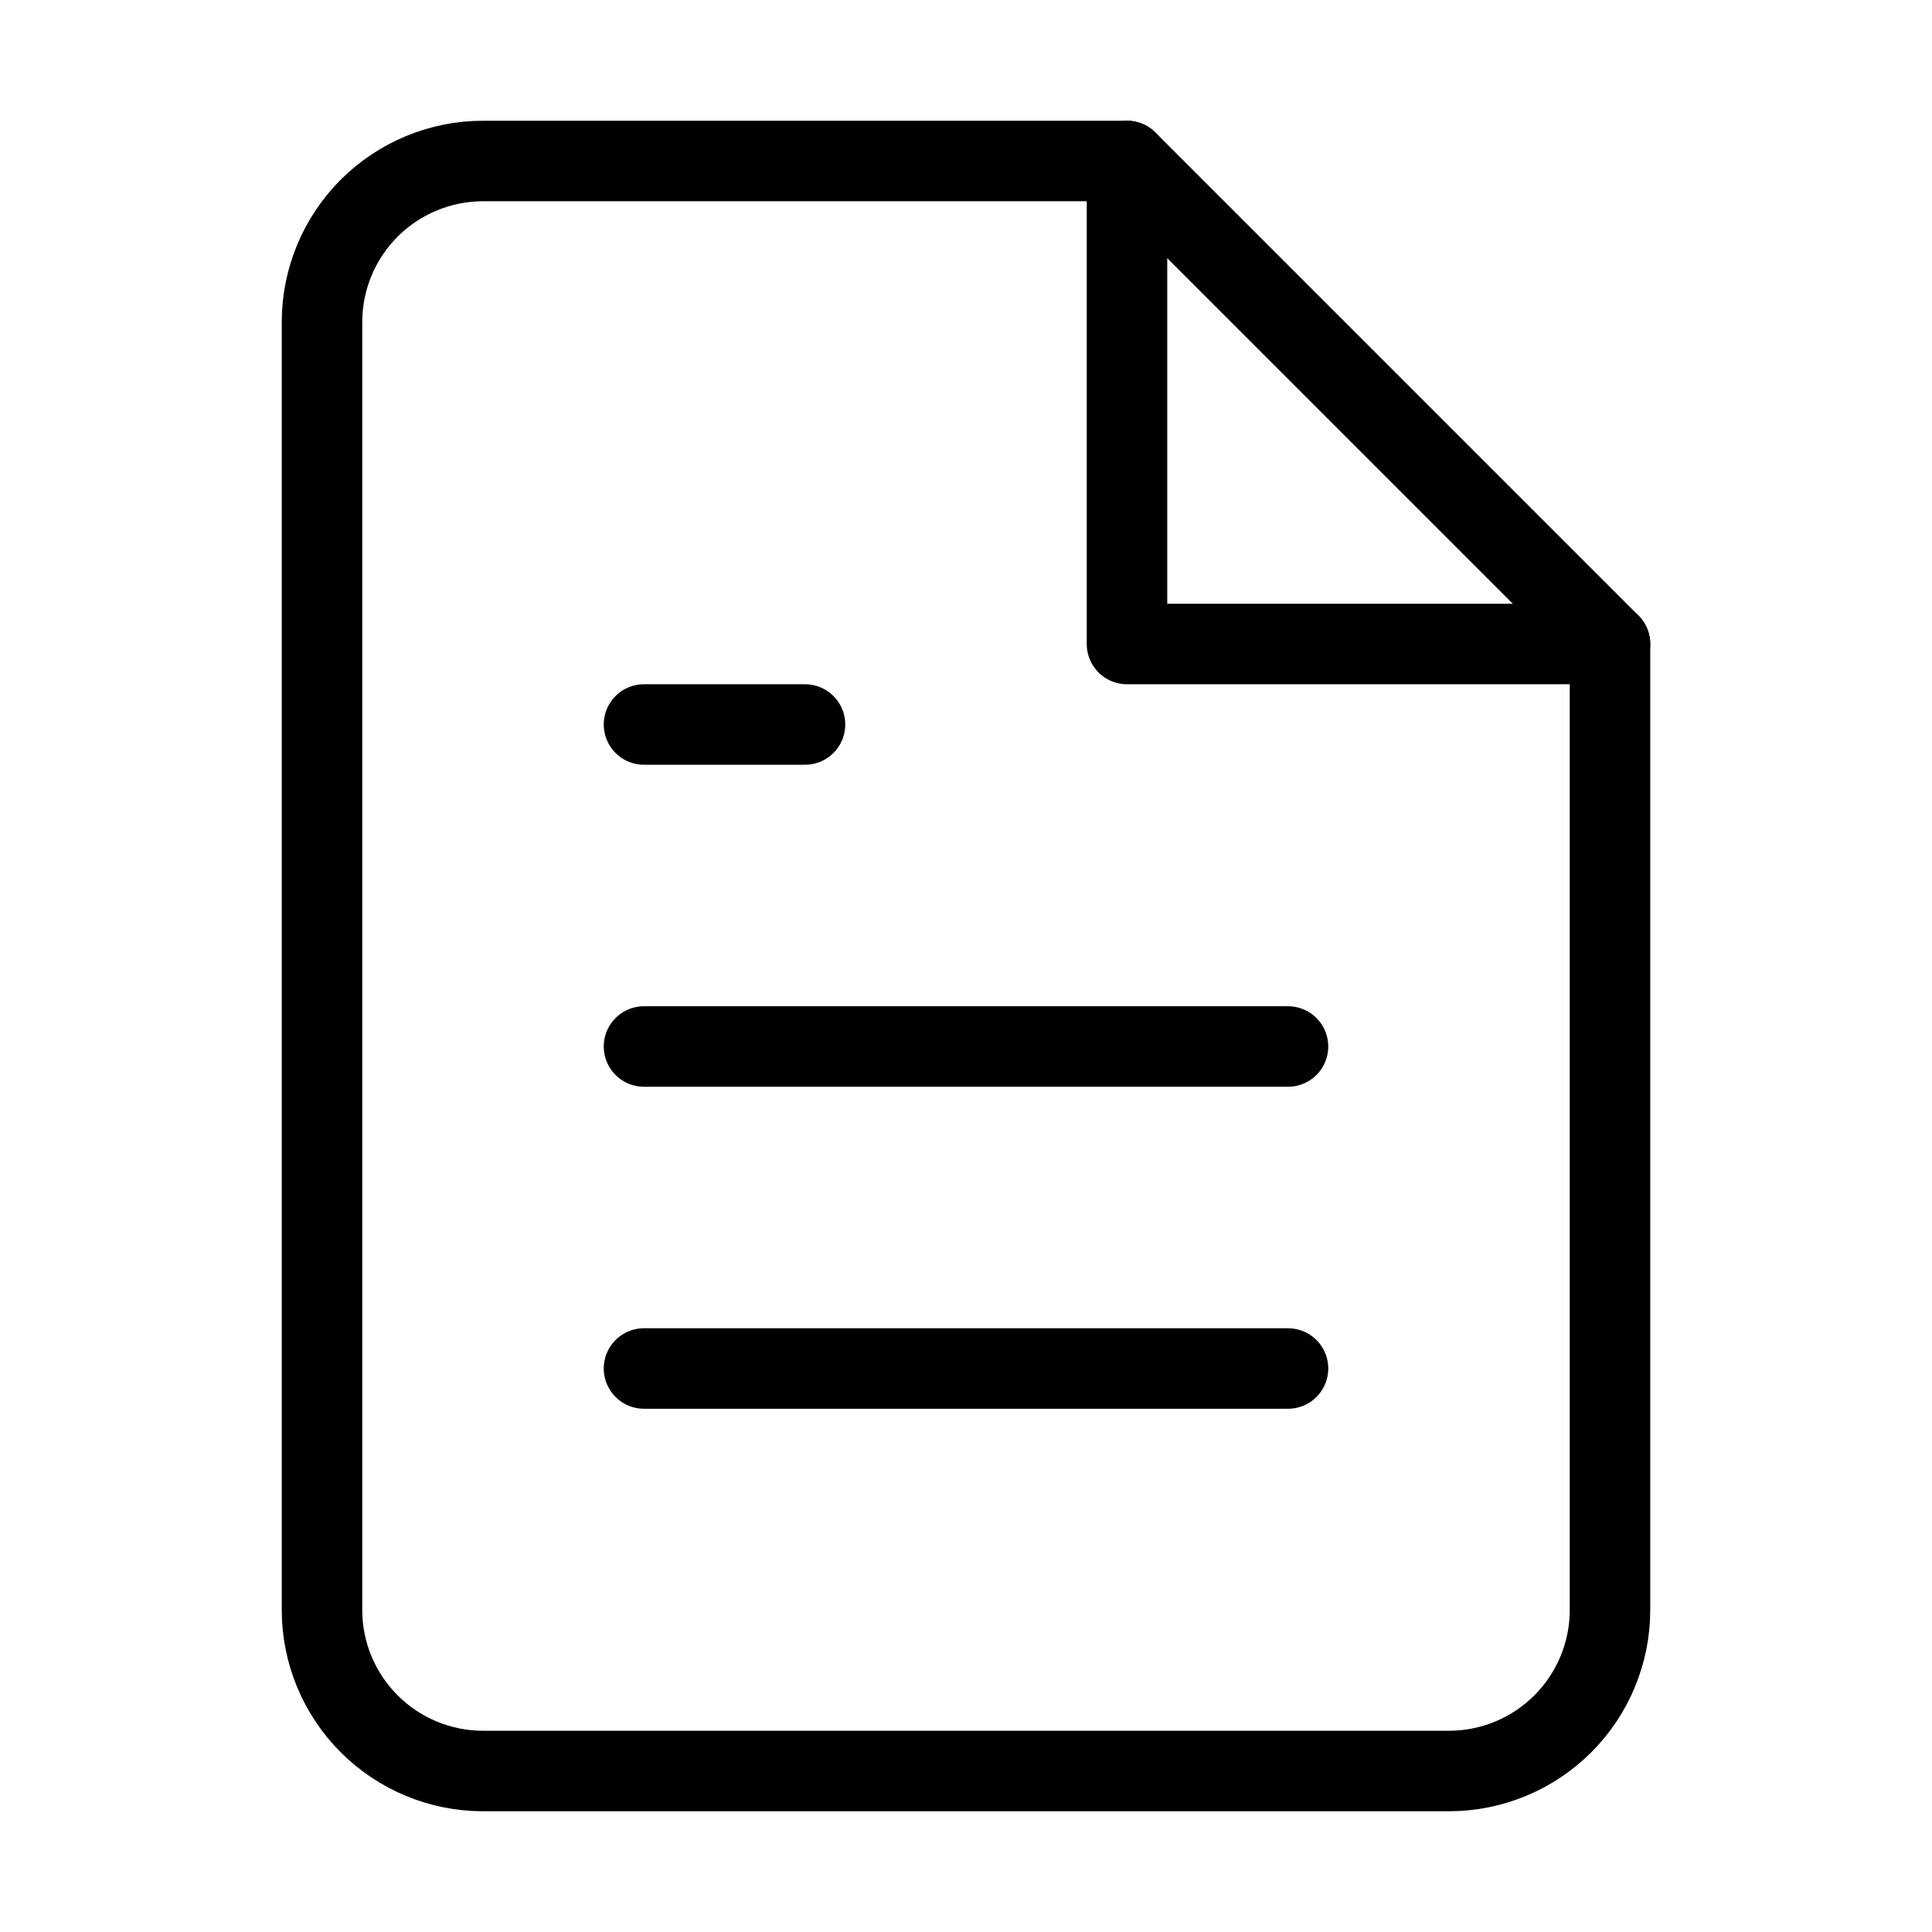
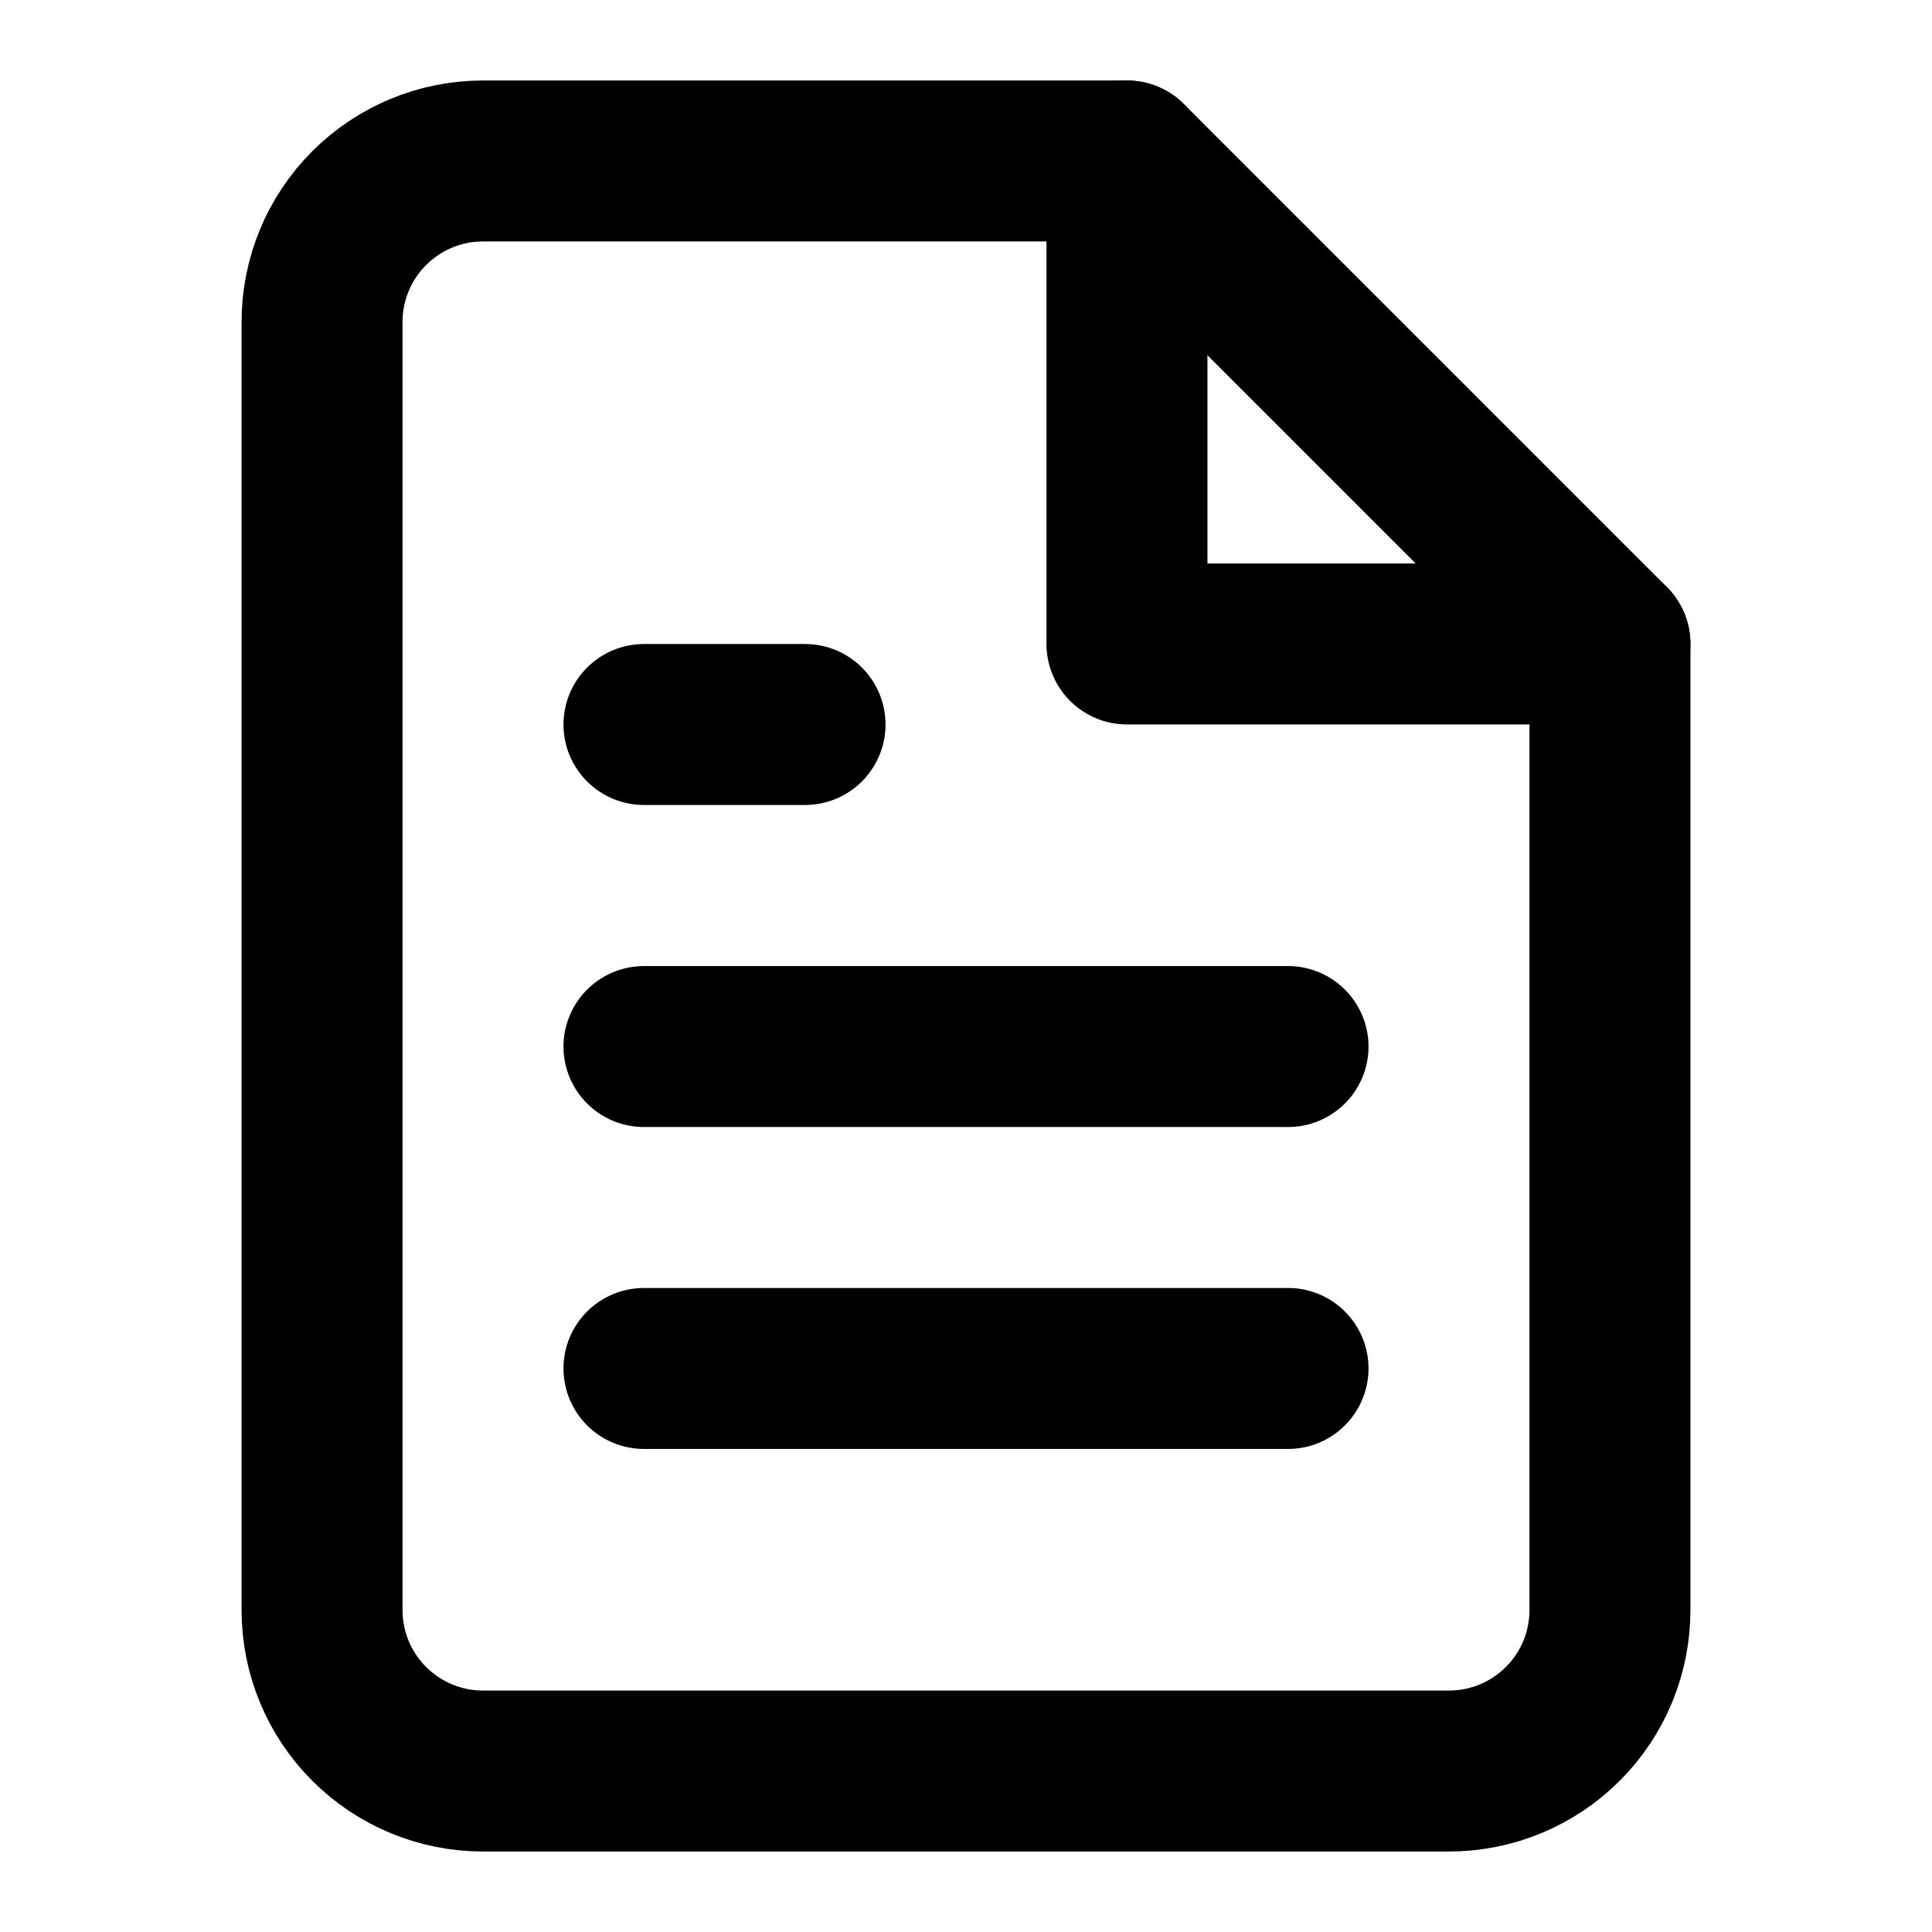
- <svg xmlns="http://www.w3.org/2000/svg" width="30" height="30" viewBox="0 0 24 24" fill="none">
-   <path d="M14 2H6C5.47 2 4.961 2.211 4.586 2.586C4.211 2.961 4 3.47 4 4V20C4 20.53 4.211 21.039 4.586 21.414C4.961 21.789 5.47 22 6 22H18C18.53 22 19.039 21.789 19.414 21.414C19.789 21.039 20 20.53 20 20V8L14 2Z" stroke="currentcolor" stroke-linecap="round" stroke-linejoin="round" />
-   <path d="M14 2V8H20" stroke="currentcolor" stroke-linecap="round" stroke-linejoin="round" />
-   <path d="M16 13H8" stroke="currentcolor" stroke-linecap="round" stroke-linejoin="round" />
-   <path d="M16 17H8" stroke="currentcolor" stroke-linecap="round" stroke-linejoin="round" />
-   <path d="M10 9H9H8" stroke="currentcolor" stroke-linecap="round" stroke-linejoin="round" />
+ <svg xmlns="http://www.w3.org/2000/svg" viewBox="0 0 16 16" fill="none">
+   <path d="M9.333 1.333H4C3.646 1.333 3.307 1.474 3.057 1.724C2.807 1.974 2.667 2.313 2.667 2.667V13.333C2.667 13.687 2.807 14.026 3.057 14.276C3.307 14.526 3.646 14.667 4 14.667H12C12.354 14.667 12.693 14.526 12.943 14.276C13.193 14.026 13.333 13.687 13.333 13.333V5.333L9.333 1.333Z" stroke="currentColor" stroke-width="1.333" stroke-linecap="round" stroke-linejoin="round" />
+   <path d="M9.333 1.333V5.333H13.333" stroke="currentColor" stroke-width="1.333" stroke-linecap="round" stroke-linejoin="round" />
+   <path d="M10.667 8.667H5.333" stroke="currentColor" stroke-width="1.333" stroke-linecap="round" stroke-linejoin="round" />
+   <path d="M10.667 11.333H5.333" stroke="currentColor" stroke-width="1.333" stroke-linecap="round" stroke-linejoin="round" />
+   <path d="M6.667 6H6H5.333" stroke="currentColor" stroke-width="1.333" stroke-linecap="round" stroke-linejoin="round" />
</svg>
